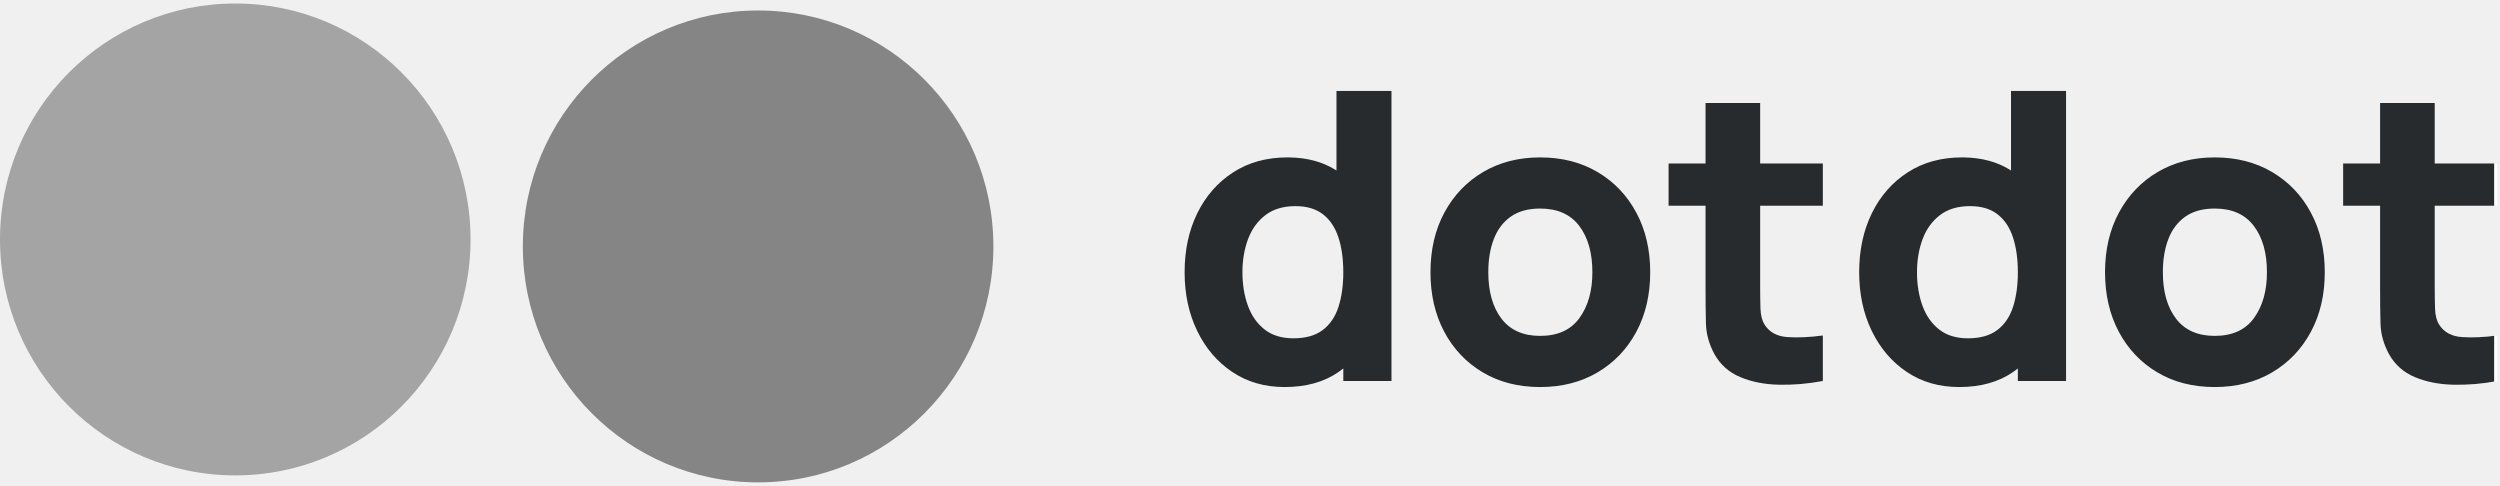
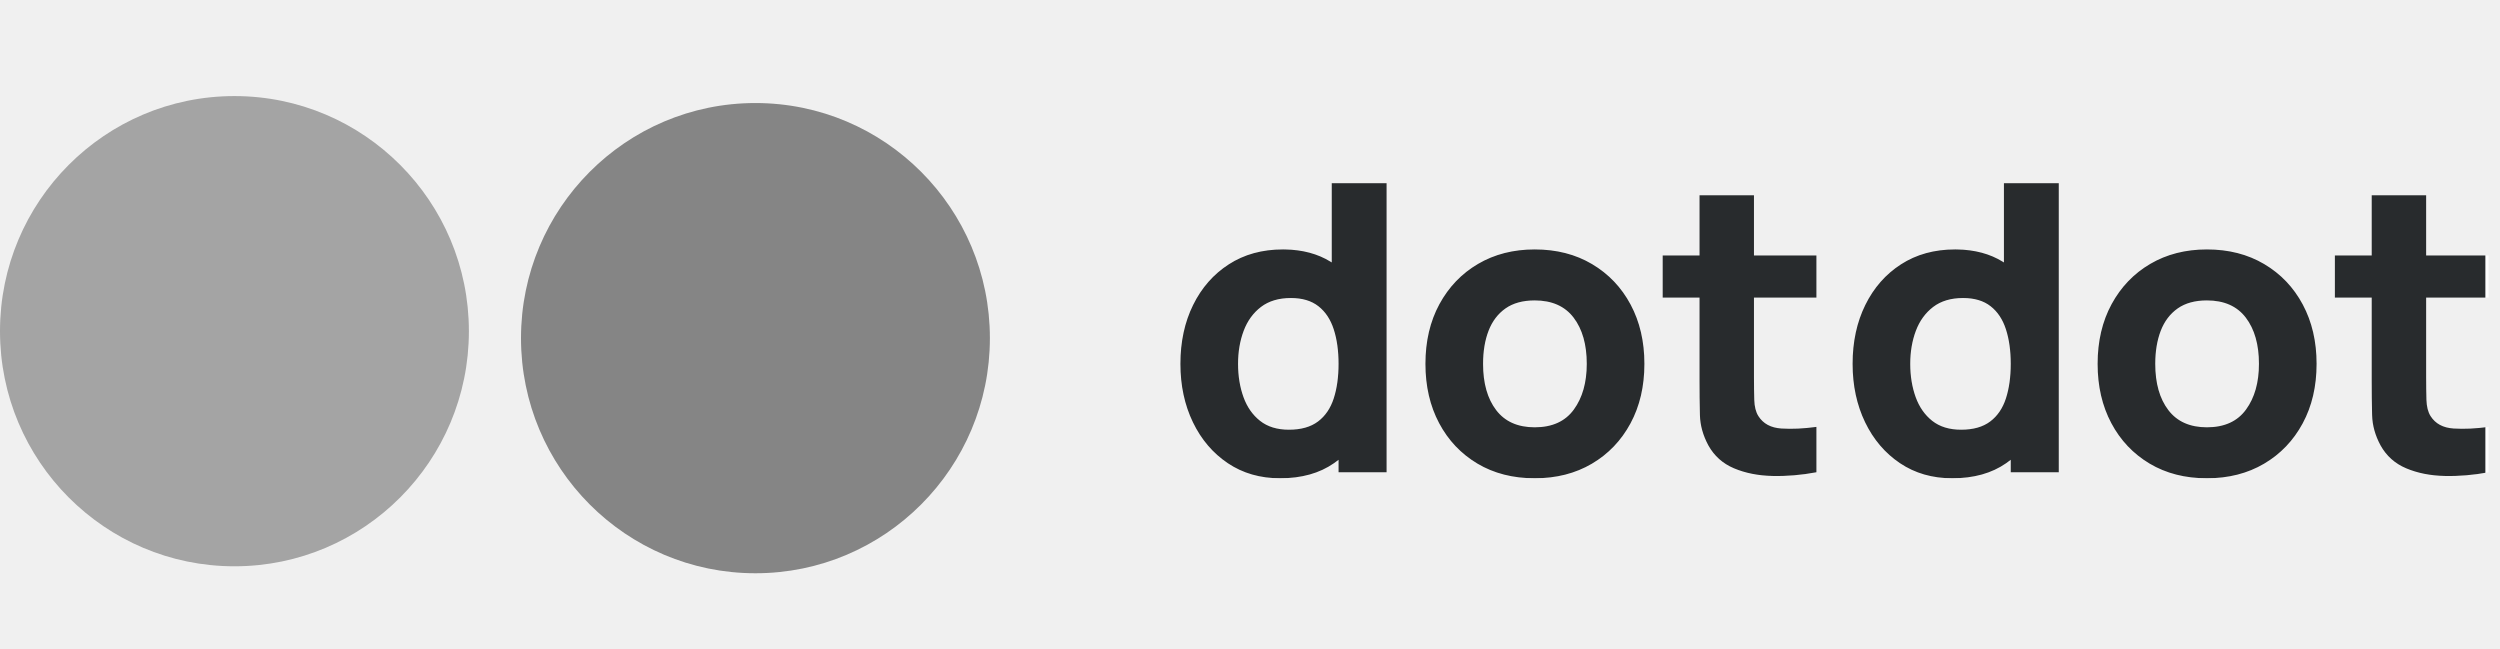
- <svg xmlns="http://www.w3.org/2000/svg" xmlns:xlink="http://www.w3.org/1999/xlink" width="283" height="55" viewBox="0 0 283 55">
+ <svg xmlns="http://www.w3.org/2000/svg" xmlns:xlink="http://www.w3.org/1999/xlink" width="135" height="35" viewBox="0 0 135 35">
  <defs>
-     <path id="main-a" d="M11.483,33.914 C13.924,33.914 15.963,33.344 17.6,32.203 C17.769,32.085 17.934,31.963 18.095,31.836 L18.123,31.814 L18.123,33.229 L23.58,33.229 L23.58,0.392 L17.35,0.392 L17.35,9.396 L17.218,9.312 C15.769,8.416 14.039,7.951 12.026,7.919 L11.801,7.917 C9.452,7.917 7.405,8.48 5.662,9.605 C3.918,10.73 2.565,12.269 1.603,14.222 C0.64,16.176 0.159,18.407 0.159,20.915 C0.159,23.378 0.632,25.59 1.58,27.551 C2.527,29.512 3.85,31.063 5.548,32.203 C7.246,33.344 9.224,33.914 11.483,33.914 Z M12.484,28.395 C11.149,28.395 10.058,28.061 9.209,27.392 C8.36,26.723 7.731,25.822 7.322,24.689 C6.912,23.557 6.708,22.299 6.708,20.915 C6.708,19.547 6.92,18.297 7.344,17.164 C7.769,16.032 8.424,15.127 9.311,14.451 C10.198,13.774 11.331,13.436 12.711,13.436 C13.999,13.436 15.042,13.747 15.838,14.371 C16.633,14.994 17.213,15.868 17.577,16.993 C17.941,18.118 18.123,19.426 18.123,20.915 C18.123,22.405 17.941,23.713 17.577,24.838 C17.213,25.963 16.618,26.837 15.792,27.46 C14.966,28.083 13.863,28.395 12.484,28.395 Z M40.407,33.914 C42.863,33.914 45.027,33.363 46.899,32.26 C48.771,31.158 50.234,29.63 51.288,27.677 C52.342,25.723 52.868,23.469 52.868,20.915 C52.868,18.377 52.345,16.13 51.299,14.177 C50.253,12.223 48.794,10.692 46.922,9.582 C45.05,8.472 42.878,7.917 40.407,7.917 C37.982,7.917 35.836,8.465 33.972,9.559 C32.107,10.654 30.644,12.178 29.583,14.131 C28.522,16.085 27.991,18.346 27.991,20.915 C27.991,23.454 28.511,25.7 29.549,27.654 C30.587,29.607 32.039,31.139 33.904,32.249 C35.768,33.359 37.936,33.914 40.407,33.914 Z M40.407,28.121 C38.482,28.121 37.023,27.472 36.03,26.172 C35.037,24.872 34.54,23.12 34.54,20.915 C34.54,19.486 34.749,18.232 35.166,17.153 C35.583,16.073 36.223,15.23 37.087,14.622 C37.951,14.013 39.058,13.709 40.407,13.709 C42.363,13.709 43.837,14.363 44.83,15.671 C45.823,16.978 46.319,18.726 46.319,20.915 C46.319,23.029 45.83,24.758 44.853,26.103 C43.875,27.449 42.393,28.121 40.407,28.121 Z M67.418,33.651 C69.047,33.689 70.711,33.549 72.409,33.229 L72.409,33.229 L72.409,28.076 C70.954,28.273 69.627,28.334 68.43,28.258 C67.232,28.182 66.36,27.711 65.815,26.844 C65.527,26.388 65.371,25.776 65.348,25.009 C65.326,24.241 65.314,23.378 65.314,22.42 L65.314,22.42 L65.314,13.39 L72.409,13.39 L72.409,8.601 L65.314,8.601 L65.314,1.76 L59.129,1.76 L59.129,8.601 L54.945,8.601 L54.945,13.39 L59.129,13.39 L59.129,22.785 C59.129,24.147 59.142,25.375 59.168,26.471 L59.175,26.742 C59.205,27.905 59.523,29.049 60.13,30.174 C60.797,31.375 61.771,32.245 63.052,32.785 C64.333,33.325 65.788,33.613 67.418,33.651 Z M87.843,33.914 C90.284,33.914 92.323,33.344 93.96,32.203 C94.129,32.085 94.294,31.963 94.455,31.836 L94.483,31.814 L94.483,33.229 L99.941,33.229 L99.941,0.392 L93.71,0.392 L93.71,9.396 L93.578,9.312 C92.129,8.416 90.399,7.951 88.386,7.919 L88.161,7.917 C85.812,7.917 83.765,8.48 82.022,9.605 C80.278,10.73 78.925,12.269 77.963,14.222 C77,16.176 76.519,18.407 76.519,20.915 C76.519,23.378 76.993,25.59 77.94,27.551 C78.887,29.512 80.21,31.063 81.908,32.203 C83.606,33.344 85.584,33.914 87.843,33.914 Z M88.844,28.395 C87.51,28.395 86.418,28.061 85.569,27.392 C84.72,26.723 84.091,25.822 83.682,24.689 C83.272,23.557 83.068,22.299 83.068,20.915 C83.068,19.547 83.28,18.297 83.705,17.164 C84.129,16.032 84.785,15.127 85.671,14.451 C86.558,13.774 87.692,13.436 89.071,13.436 C90.36,13.436 91.402,13.747 92.198,14.371 C92.994,14.994 93.573,15.868 93.937,16.993 C94.301,18.118 94.483,19.426 94.483,20.915 C94.483,22.405 94.301,23.713 93.937,24.838 C93.573,25.963 92.978,26.837 92.152,27.46 C91.326,28.083 90.223,28.395 88.844,28.395 Z M116.767,33.914 C119.223,33.914 121.387,33.363 123.259,32.26 C125.132,31.158 126.595,29.63 127.648,27.677 C128.702,25.723 129.229,23.469 129.229,20.915 C129.229,18.377 128.706,16.13 127.659,14.177 C126.613,12.223 125.154,10.692 123.282,9.582 C121.41,8.472 119.238,7.917 116.767,7.917 C114.342,7.917 112.197,8.465 110.332,9.559 C108.467,10.654 107.004,12.178 105.943,14.131 C104.882,16.085 104.351,18.346 104.351,20.915 C104.351,23.454 104.871,25.7 105.909,27.654 C106.948,29.607 108.399,31.139 110.264,32.249 C112.128,33.359 114.296,33.914 116.767,33.914 Z M116.767,28.121 C114.842,28.121 113.383,27.472 112.39,26.172 C111.397,24.872 110.9,23.12 110.9,20.915 C110.9,19.486 111.109,18.232 111.526,17.153 C111.943,16.073 112.583,15.23 113.447,14.622 C114.311,14.013 115.418,13.709 116.767,13.709 C118.723,13.709 120.197,14.363 121.19,15.671 C122.183,16.978 122.68,18.726 122.68,20.915 C122.68,23.029 122.191,24.758 121.213,26.103 C120.235,27.449 118.753,28.121 116.767,28.121 Z M143.778,33.651 C145.408,33.689 147.071,33.549 148.769,33.229 L148.769,33.229 L148.769,28.076 C147.314,28.273 145.987,28.334 144.79,28.258 C143.592,28.182 142.72,27.711 142.175,26.844 C141.887,26.388 141.731,25.776 141.709,25.009 C141.686,24.241 141.674,23.378 141.674,22.42 L141.674,22.42 L141.674,13.39 L148.769,13.39 L148.769,8.601 L141.674,8.601 L141.674,1.76 L135.489,1.76 L135.489,8.601 L131.305,8.601 L131.305,13.39 L135.489,13.39 L135.489,22.785 C135.489,24.147 135.502,25.375 135.528,26.471 L135.535,26.742 C135.565,27.905 135.883,29.049 136.49,30.174 C137.157,31.375 138.131,32.245 139.412,32.785 C140.693,33.325 142.148,33.613 143.778,33.651 Z" />
+     <path id="dotdot-a" d="M5.458,16.121 C6.619,16.121 7.588,15.85 8.366,15.308 C8.447,15.252 8.525,15.194 8.602,15.133 L8.615,15.123 L8.615,15.796 L11.209,15.796 L11.209,0.186 L8.247,0.186 L8.247,4.466 L8.185,4.427 C7.496,4 6.673,3.78 5.717,3.764 L5.61,3.763 C4.493,3.763 3.52,4.031 2.691,4.566 C1.863,5.1 1.219,5.832 0.762,6.761 C0.304,7.689 0.075,8.75 0.075,9.942 C0.075,11.113 0.301,12.164 0.751,13.097 C1.201,14.029 1.83,14.766 2.637,15.308 C3.444,15.85 4.385,16.121 5.458,16.121 Z M5.934,13.498 C5.3,13.498 4.781,13.339 4.378,13.021 C3.974,12.703 3.675,12.275 3.48,11.736 C3.286,11.198 3.188,10.6 3.188,9.942 C3.188,9.292 3.289,8.697 3.491,8.159 C3.693,7.621 4.005,7.191 4.426,6.869 C4.848,6.548 5.386,6.387 6.042,6.387 C6.655,6.387 7.15,6.535 7.528,6.831 C7.907,7.127 8.182,7.543 8.355,8.078 C8.528,8.612 8.615,9.234 8.615,9.942 C8.615,10.65 8.528,11.272 8.355,11.807 C8.182,12.341 7.9,12.757 7.507,13.053 C7.114,13.35 6.59,13.498 5.934,13.498 Z M19.208,16.121 C20.375,16.121 21.404,15.859 22.294,15.335 C23.184,14.811 23.879,14.085 24.38,13.156 C24.881,12.228 25.131,11.156 25.131,9.942 C25.131,8.735 24.882,7.668 24.385,6.739 C23.888,5.81 23.194,5.082 22.304,4.555 C21.414,4.027 20.382,3.763 19.208,3.763 C18.055,3.763 17.035,4.024 16.149,4.544 C15.262,5.064 14.567,5.789 14.062,6.717 C13.558,7.646 13.306,8.721 13.306,9.942 C13.306,11.149 13.553,12.217 14.046,13.145 C14.54,14.074 15.23,14.802 16.116,15.33 C17.002,15.857 18.033,16.121 19.208,16.121 Z M19.208,13.368 C18.292,13.368 17.599,13.059 17.127,12.441 C16.655,11.823 16.419,10.99 16.419,9.942 C16.419,9.263 16.518,8.667 16.716,8.154 C16.914,7.641 17.219,7.239 17.629,6.95 C18.04,6.661 18.566,6.517 19.208,6.517 C20.137,6.517 20.838,6.828 21.31,7.449 C21.782,8.071 22.018,8.902 22.018,9.942 C22.018,10.947 21.786,11.769 21.321,12.408 C20.856,13.048 20.152,13.368 19.208,13.368 Z M32.047,15.996 C32.822,16.014 33.613,15.947 34.42,15.796 L34.42,15.796 L34.42,13.346 C33.728,13.44 33.097,13.469 32.528,13.433 C31.959,13.396 31.545,13.172 31.285,12.761 C31.148,12.544 31.074,12.253 31.064,11.888 C31.053,11.523 31.047,11.113 31.047,10.658 L31.047,10.658 L31.047,6.365 L34.42,6.365 L34.42,4.089 L31.047,4.089 L31.047,0.837 L28.107,0.837 L28.107,4.089 L26.118,4.089 L26.118,6.365 L28.107,6.365 L28.107,10.831 C28.107,11.478 28.113,12.062 28.126,12.583 L28.129,12.712 C28.143,13.265 28.295,13.808 28.583,14.343 C28.9,14.914 29.363,15.328 29.972,15.584 C30.581,15.841 31.272,15.978 32.047,15.996 Z M41.756,16.121 C42.917,16.121 43.886,15.85 44.664,15.308 C44.745,15.252 44.823,15.194 44.899,15.133 L44.913,15.123 L44.913,15.796 L47.507,15.796 L47.507,0.186 L44.545,0.186 L44.545,4.467 L44.483,4.427 C43.794,4 42.971,3.78 42.015,3.764 L41.908,3.763 C40.791,3.763 39.818,4.031 38.989,4.566 C38.161,5.1 37.517,5.832 37.06,6.761 C36.602,7.689 36.373,8.75 36.373,9.942 C36.373,11.113 36.599,12.164 37.049,13.097 C37.499,14.029 38.128,14.766 38.935,15.308 C39.742,15.85 40.683,16.121 41.756,16.121 Z M42.232,13.498 C41.598,13.498 41.079,13.339 40.675,13.021 C40.272,12.703 39.973,12.275 39.778,11.736 C39.584,11.198 39.486,10.6 39.486,9.942 C39.486,9.292 39.587,8.697 39.789,8.159 C39.991,7.621 40.303,7.191 40.724,6.869 C41.146,6.548 41.684,6.387 42.34,6.387 C42.953,6.387 43.448,6.535 43.826,6.831 C44.205,7.127 44.48,7.543 44.653,8.078 C44.826,8.612 44.913,9.234 44.913,9.942 C44.913,10.65 44.826,11.272 44.653,11.807 C44.48,12.341 44.198,12.757 43.805,13.053 C43.412,13.35 42.888,13.498 42.232,13.498 Z M55.506,16.121 C56.673,16.121 57.702,15.859 58.592,15.335 C59.482,14.811 60.177,14.085 60.678,13.156 C61.179,12.228 61.429,11.156 61.429,9.942 C61.429,8.735 61.18,7.668 60.683,6.739 C60.186,5.81 59.492,5.082 58.602,4.555 C57.712,4.027 56.68,3.763 55.506,3.763 C54.353,3.763 53.333,4.024 52.447,4.544 C51.56,5.064 50.865,5.789 50.36,6.717 C49.856,7.646 49.604,8.721 49.604,9.942 C49.604,11.149 49.85,12.217 50.344,13.145 C50.838,14.074 51.528,14.802 52.414,15.33 C53.3,15.857 54.331,16.121 55.506,16.121 Z M55.506,13.368 C54.59,13.368 53.897,13.059 53.425,12.441 C52.953,11.823 52.717,10.99 52.717,9.942 C52.717,9.263 52.816,8.667 53.014,8.154 C53.212,7.641 53.517,7.239 53.927,6.95 C54.338,6.661 54.864,6.517 55.506,6.517 C56.435,6.517 57.136,6.828 57.608,7.449 C58.08,8.071 58.316,8.902 58.316,9.942 C58.316,10.947 58.084,11.769 57.619,12.408 C57.154,13.048 56.45,13.368 55.506,13.368 Z M68.345,15.996 C69.12,16.014 69.911,15.947 70.718,15.796 L70.718,15.796 L70.718,13.346 C70.026,13.44 69.395,13.469 68.826,13.433 C68.257,13.396 67.842,13.172 67.583,12.761 C67.446,12.544 67.372,12.253 67.361,11.888 C67.351,11.523 67.345,11.113 67.345,10.658 L67.345,10.658 L67.345,6.365 L70.718,6.365 L70.718,4.089 L67.345,4.089 L67.345,0.837 L64.405,0.837 L64.405,4.089 L62.416,4.089 L62.416,6.365 L64.405,6.365 L64.405,10.831 C64.405,11.478 64.411,12.062 64.424,12.583 L64.427,12.712 C64.441,13.265 64.592,13.808 64.881,14.343 C65.198,14.914 65.661,15.328 66.27,15.584 C66.879,15.841 67.57,15.978 68.345,15.996 Z" />
  </defs>
-   <g fill="none" fill-rule="evenodd">
-     <g transform="translate(133.937 9.9)">
-       <mask id="main-b" fill="#fff">
-         <use xlink:href="#main-a" />
+   <g fill="none" fill-rule="evenodd" transform="translate(0 5)">
+     <g transform="translate(63.667 4.706)">
+       <mask id="dotdot-b" fill="#fff">
+         <use xlink:href="#dotdot-a" />
      </mask>
-       <use fill="#FFF" fill-rule="nonzero" opacity=".9" xlink:href="#main-a" />
-       <g fill="#282B2D" mask="url(#main-b)">
-         <rect width="148.401" height="34.1" transform="translate(0 -.158)" />
+       <use fill="#FFF" fill-rule="nonzero" opacity=".9" xlink:href="#dotdot-a" />
+       <g fill="#282B2D" mask="url(#dotdot-b)">
+         <rect width="70.543" height="16.21" transform="translate(0 -.075)" />
      </g>
    </g>
-     <g transform="translate(0 .396)">
-       <ellipse cx="85.819" cy="27.5" fill="#858585" rx="26.633" ry="26.709" />
-       <ellipse cx="26.633" cy="26.709" fill="#A4A4A4" rx="26.633" ry="26.709" />
+     <g transform="translate(0 .188)">
+       <ellipse cx="40.794" cy="13.072" fill="#858585" rx="12.66" ry="12.696" />
+       <ellipse cx="12.66" cy="12.696" fill="#A4A4A4" rx="12.66" ry="12.696" />
    </g>
  </g>
</svg>
